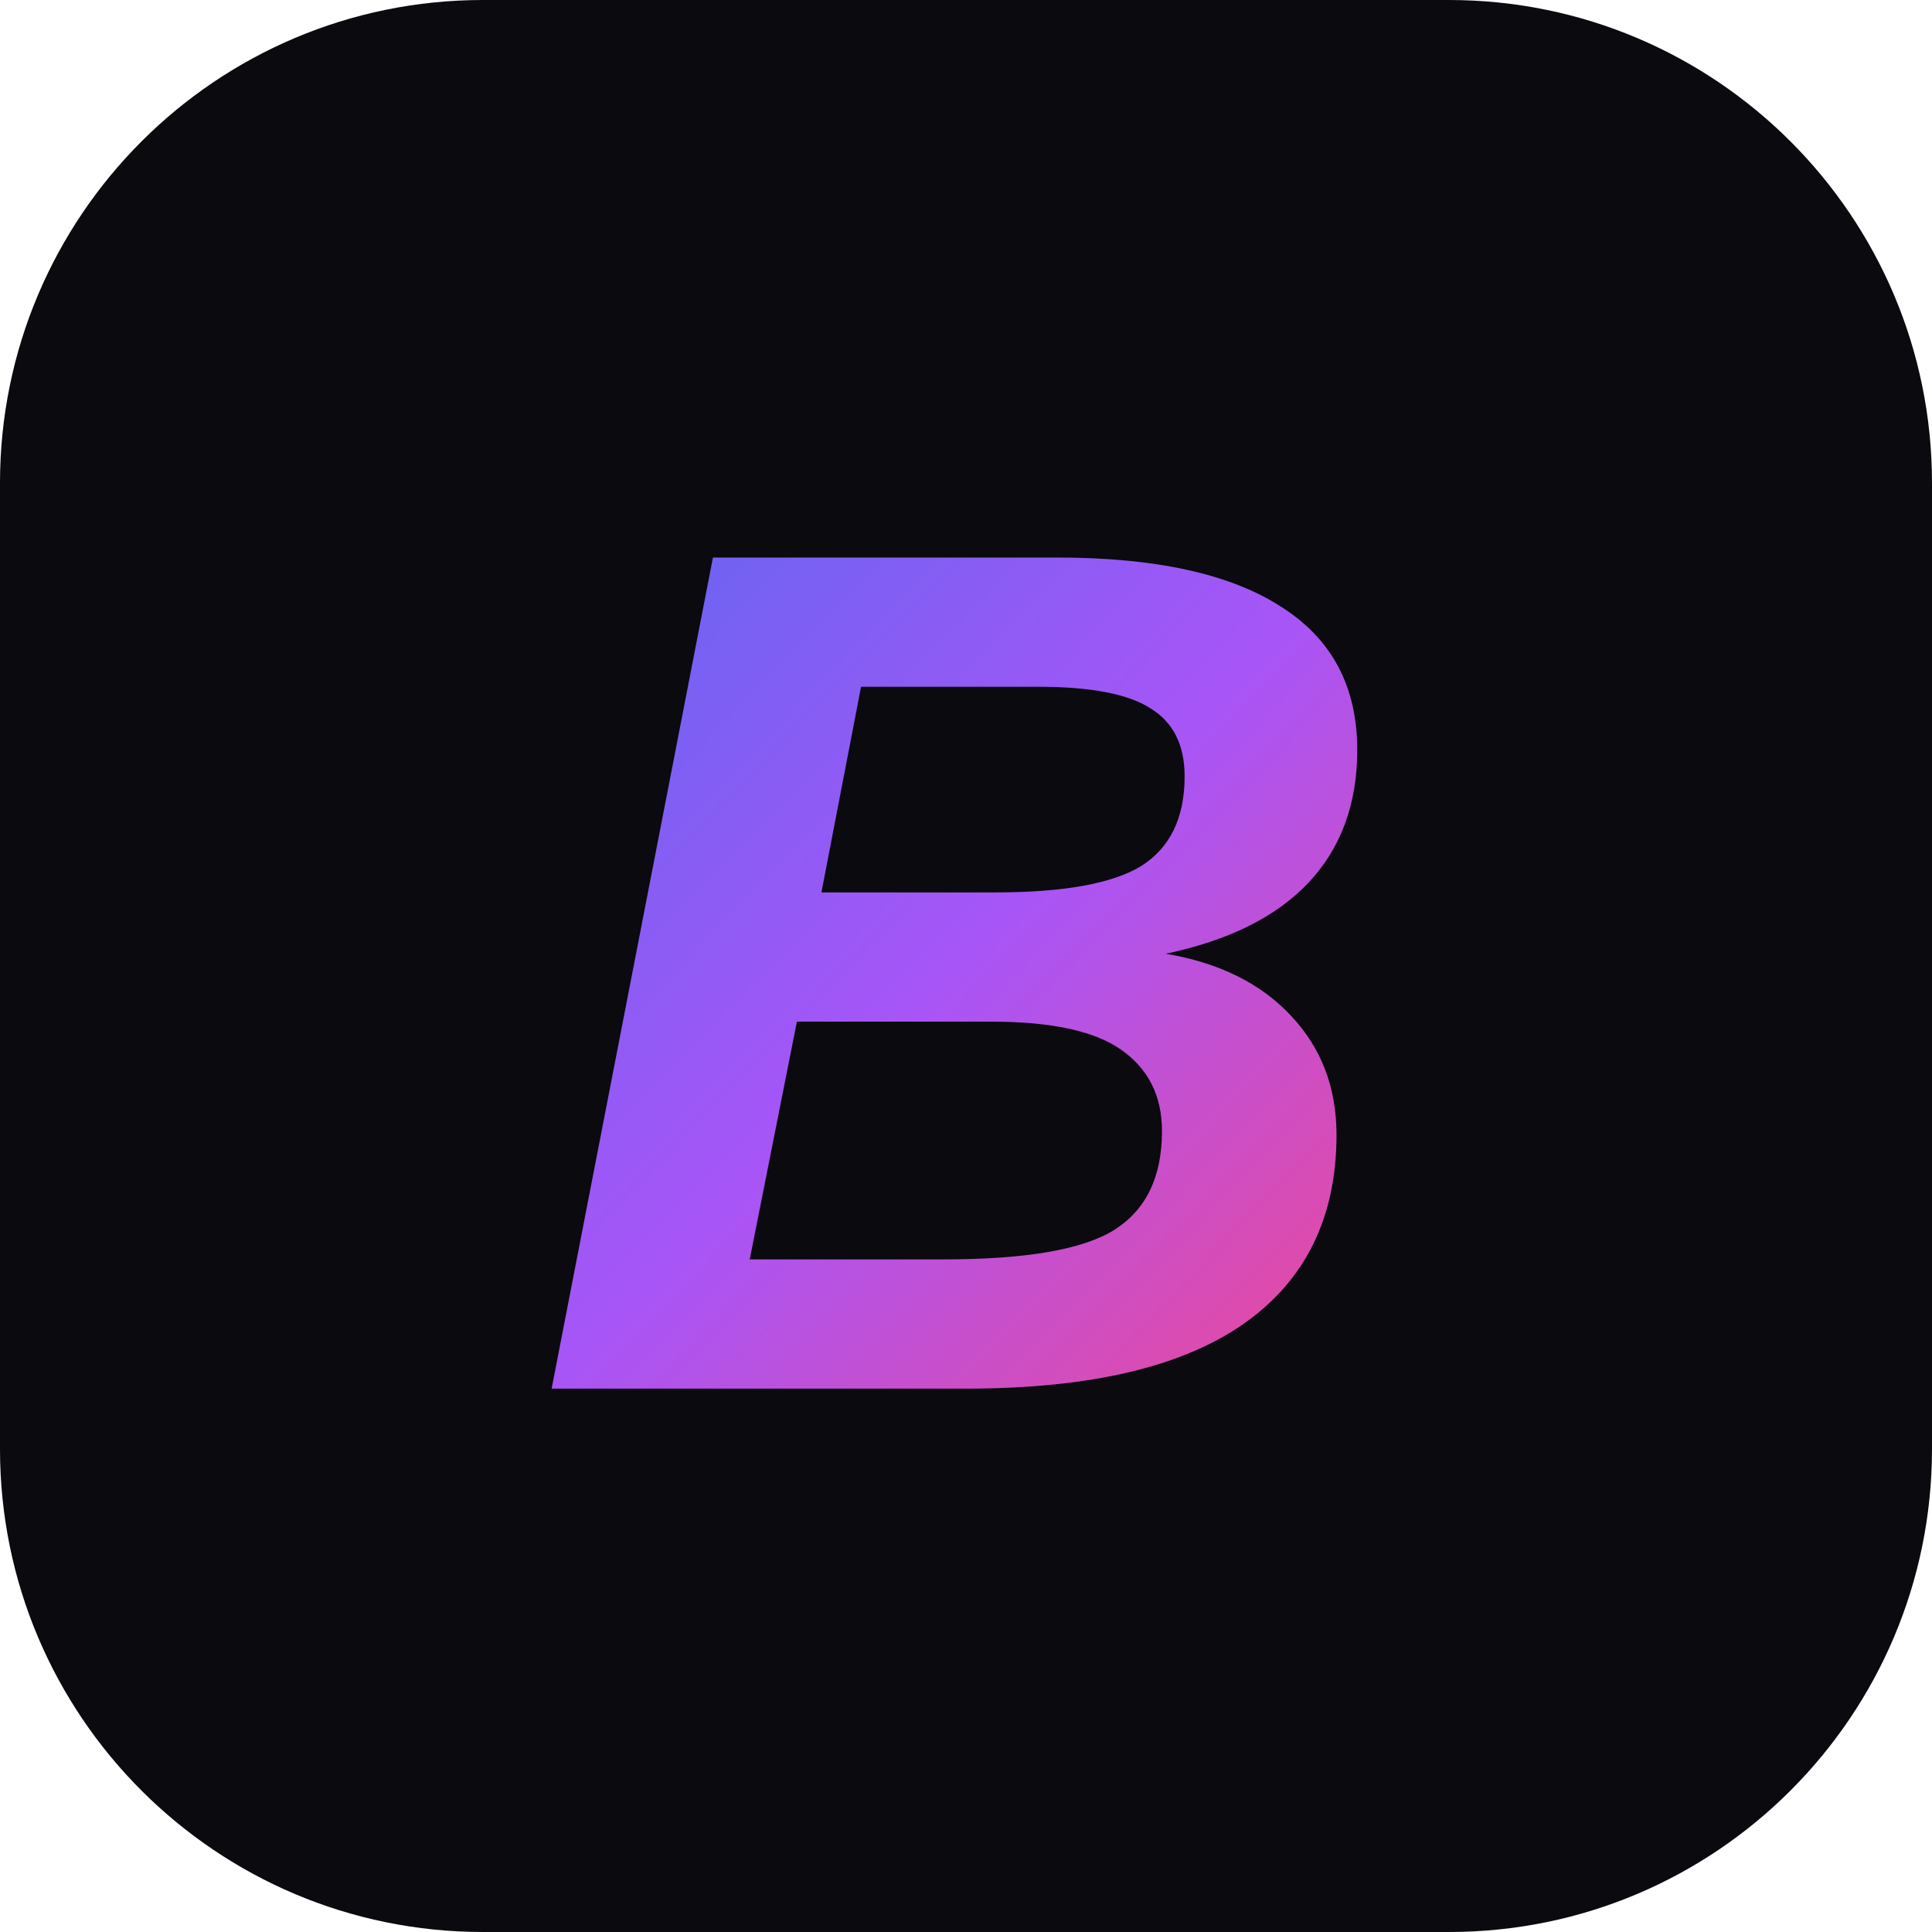
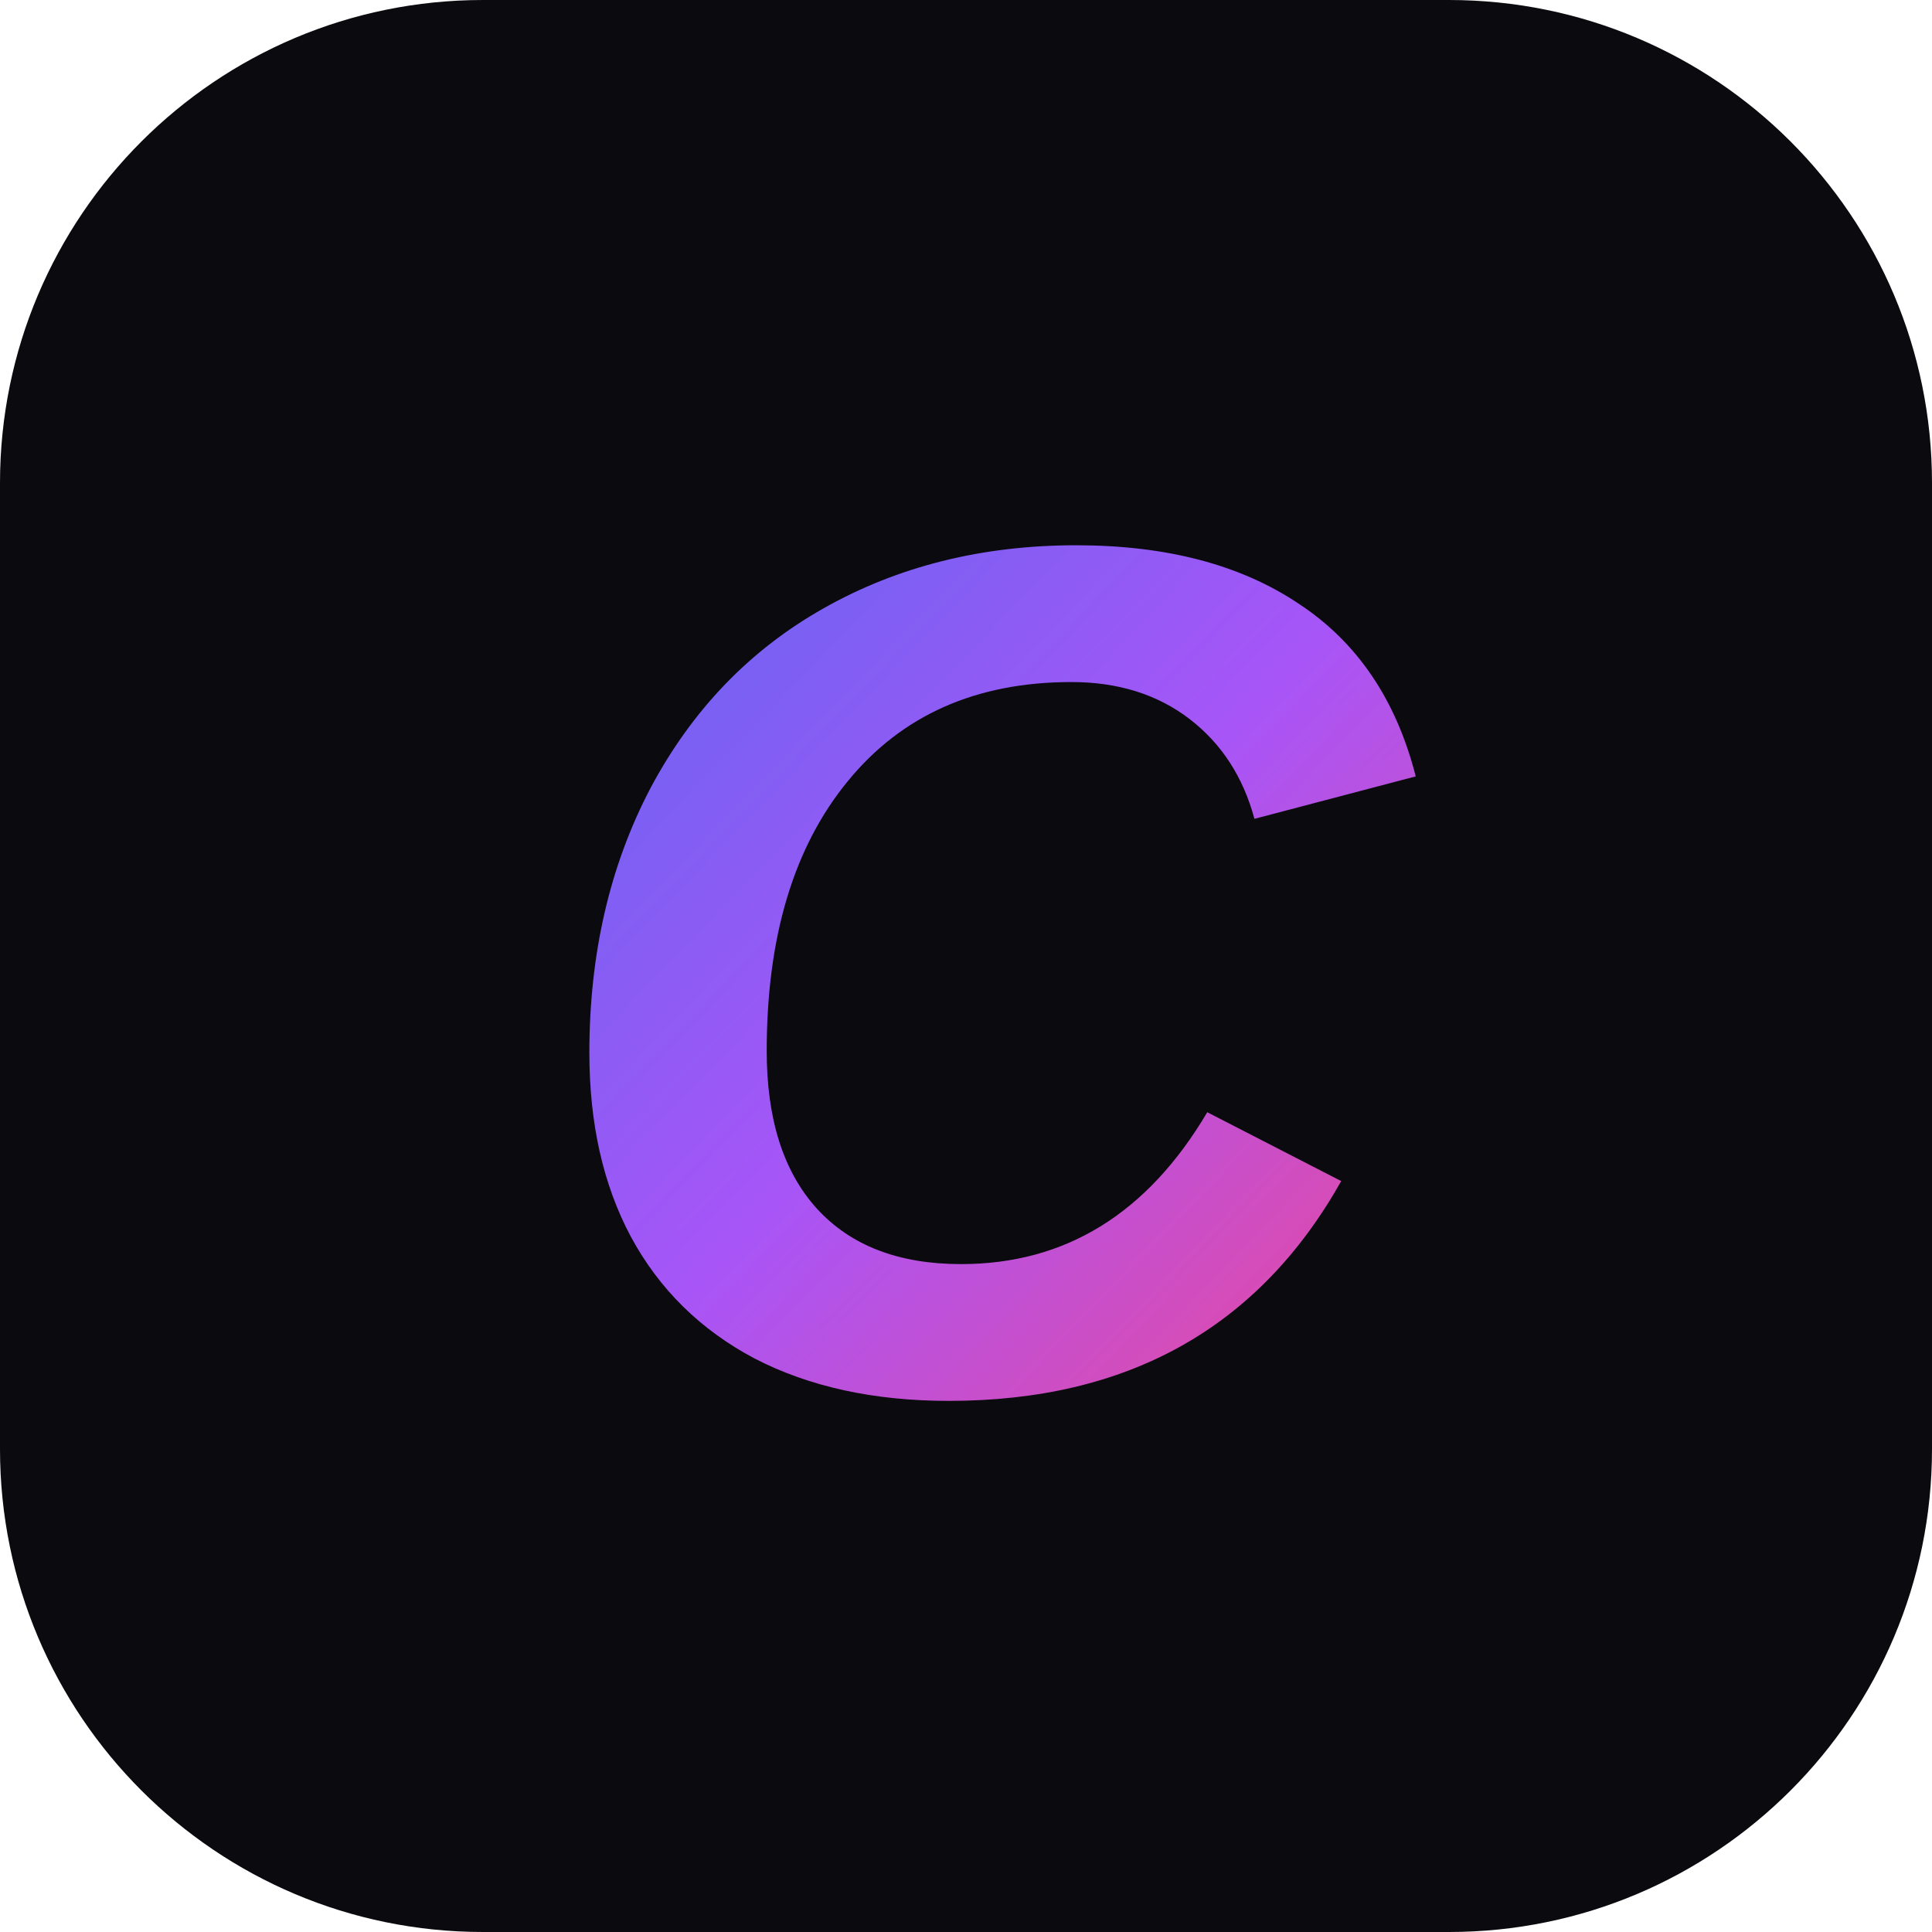
<svg xmlns="http://www.w3.org/2000/svg" viewBox="0 0 32 32">
  <defs>
    <linearGradient id="g" x1="0%" y1="0%" x2="100%" y2="100%">
      <stop offset="0%" stop-color="#6366f1" />
      <stop offset="50%" stop-color="#a855f7" />
      <stop offset="100%" stop-color="#ec4899" />
    </linearGradient>
  </defs>
  <rect width="32" height="32" rx="8" fill="#0a0a0f" />
-   <text x="16" y="23" text-anchor="middle" font-family="Arial,sans-serif" font-weight="900" font-size="20" font-style="italic" fill="url(#g)">B</text>
+   <text x="16" y="23" text-anchor="middle" font-family="Arial,sans-serif" font-weight="900" font-size="20" font-style="italic" fill="url(#g)">C</text>
</svg>
